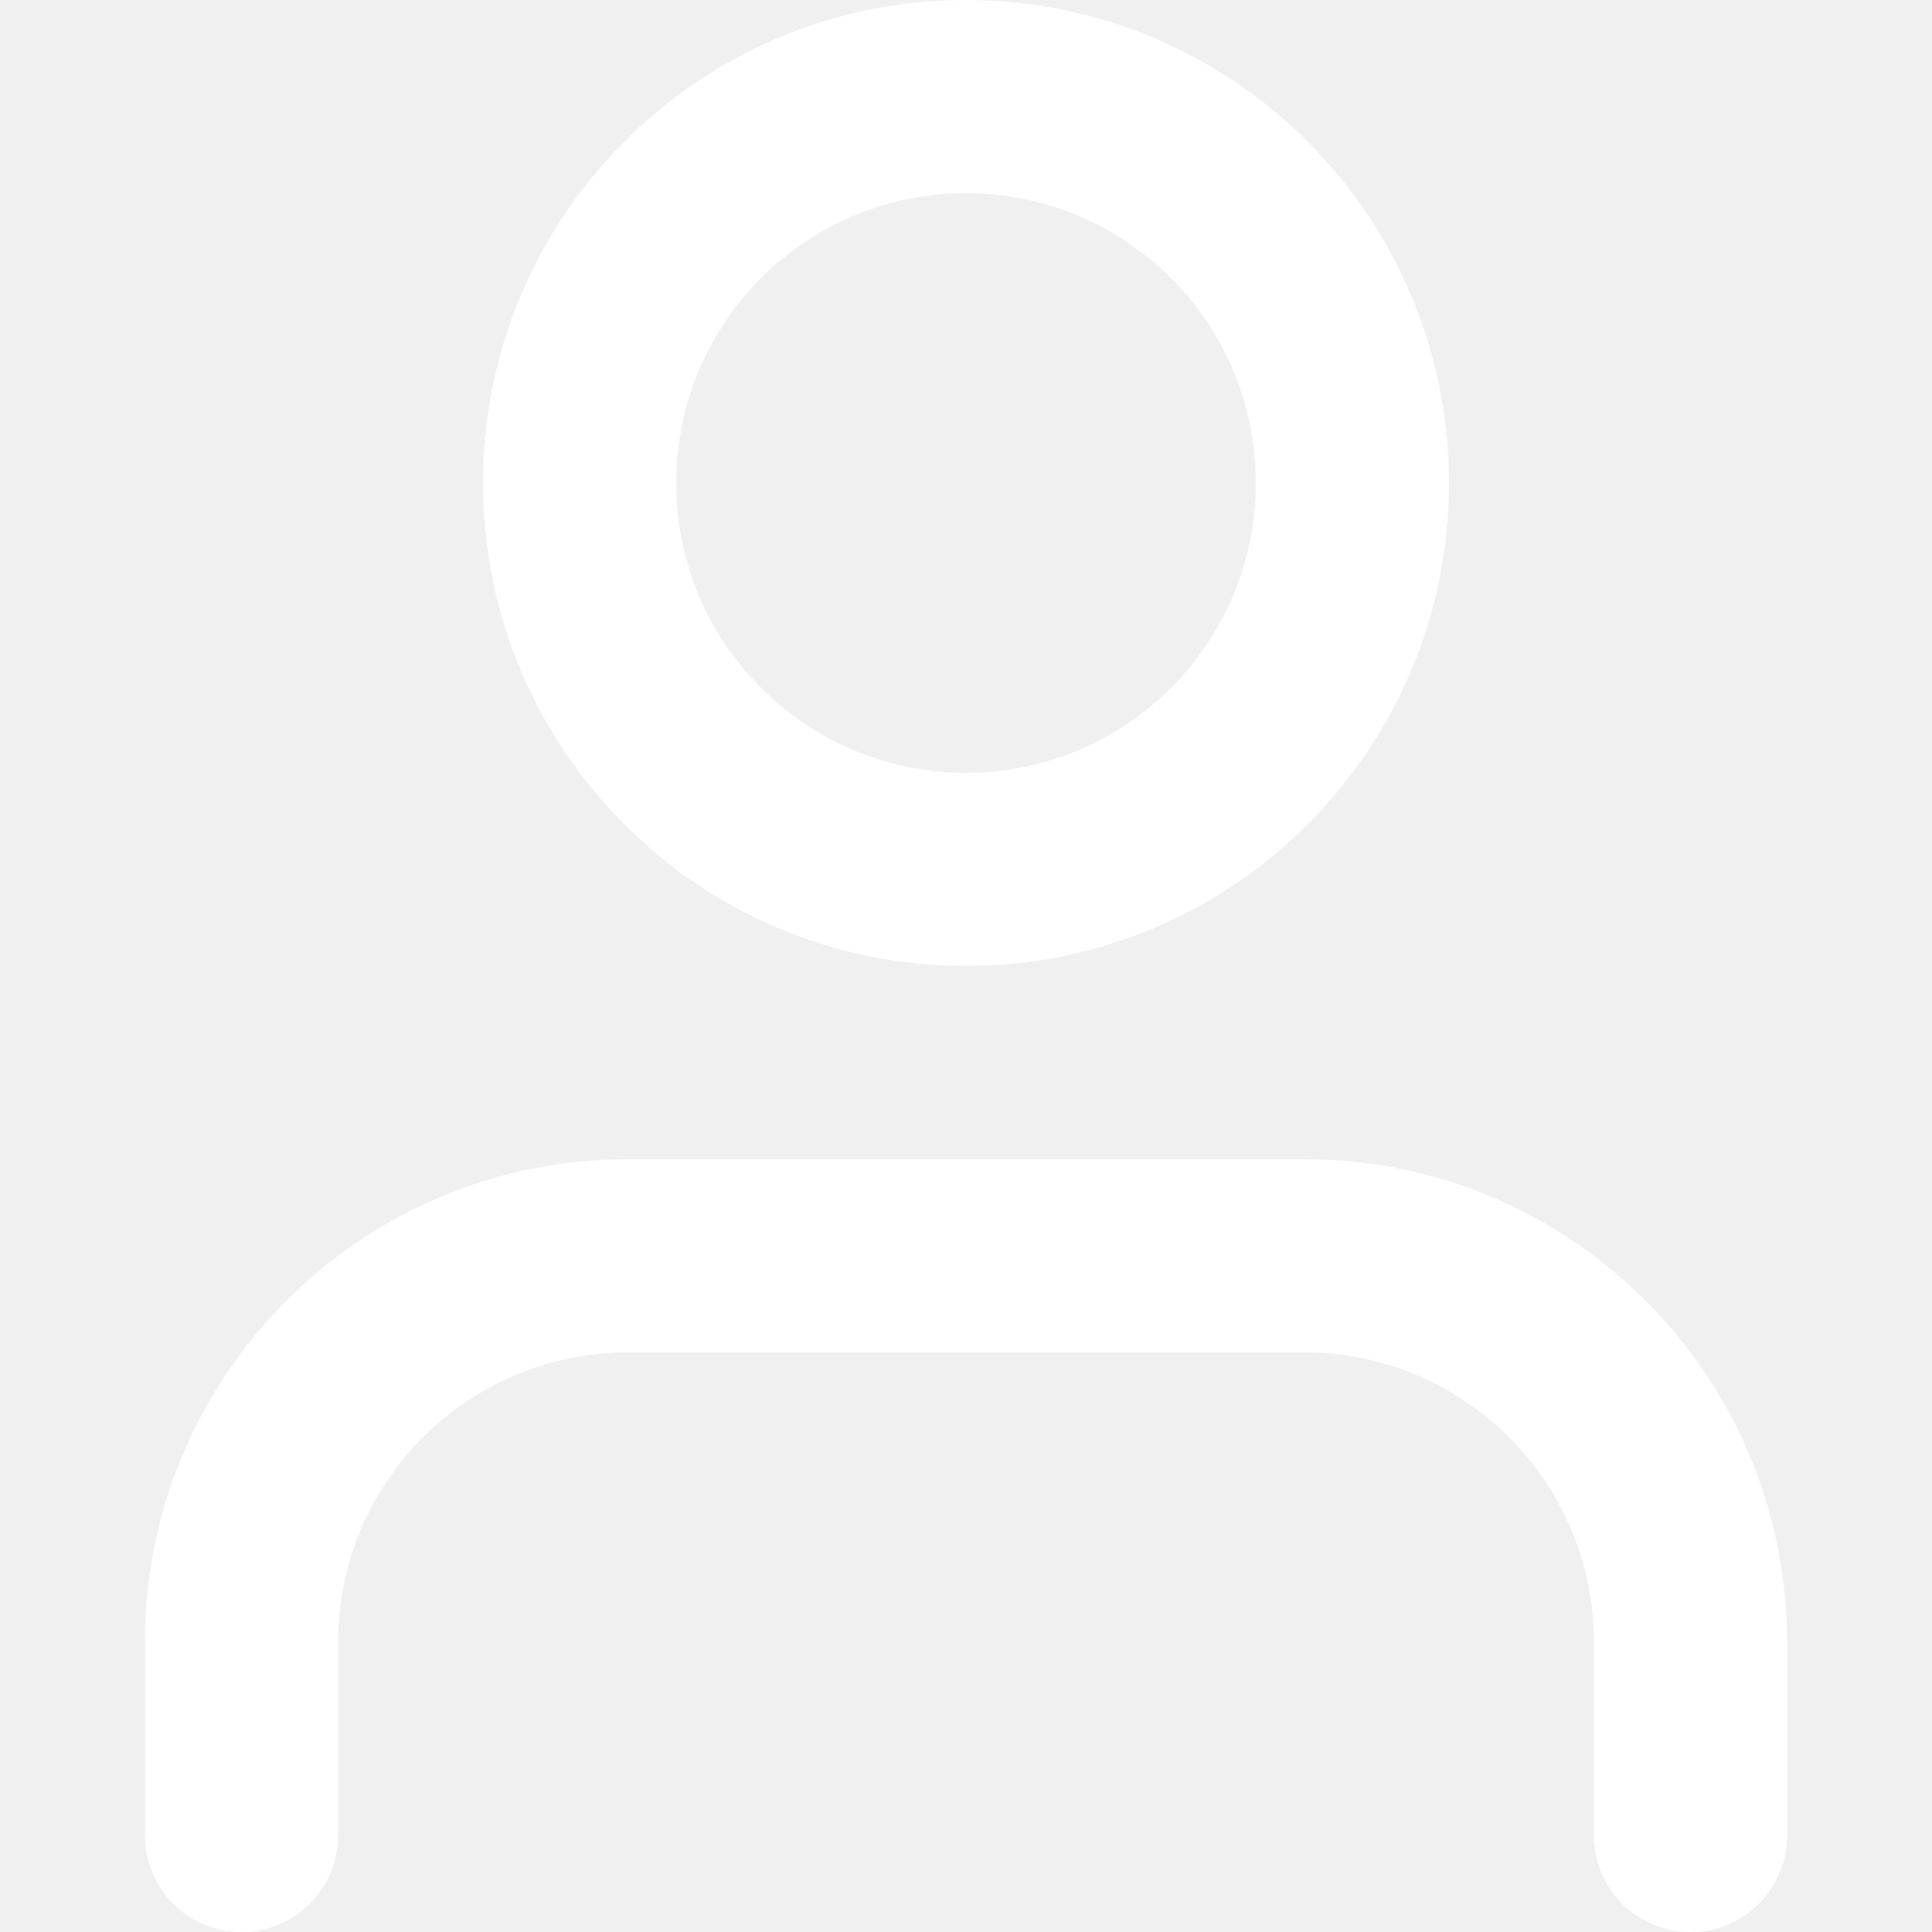
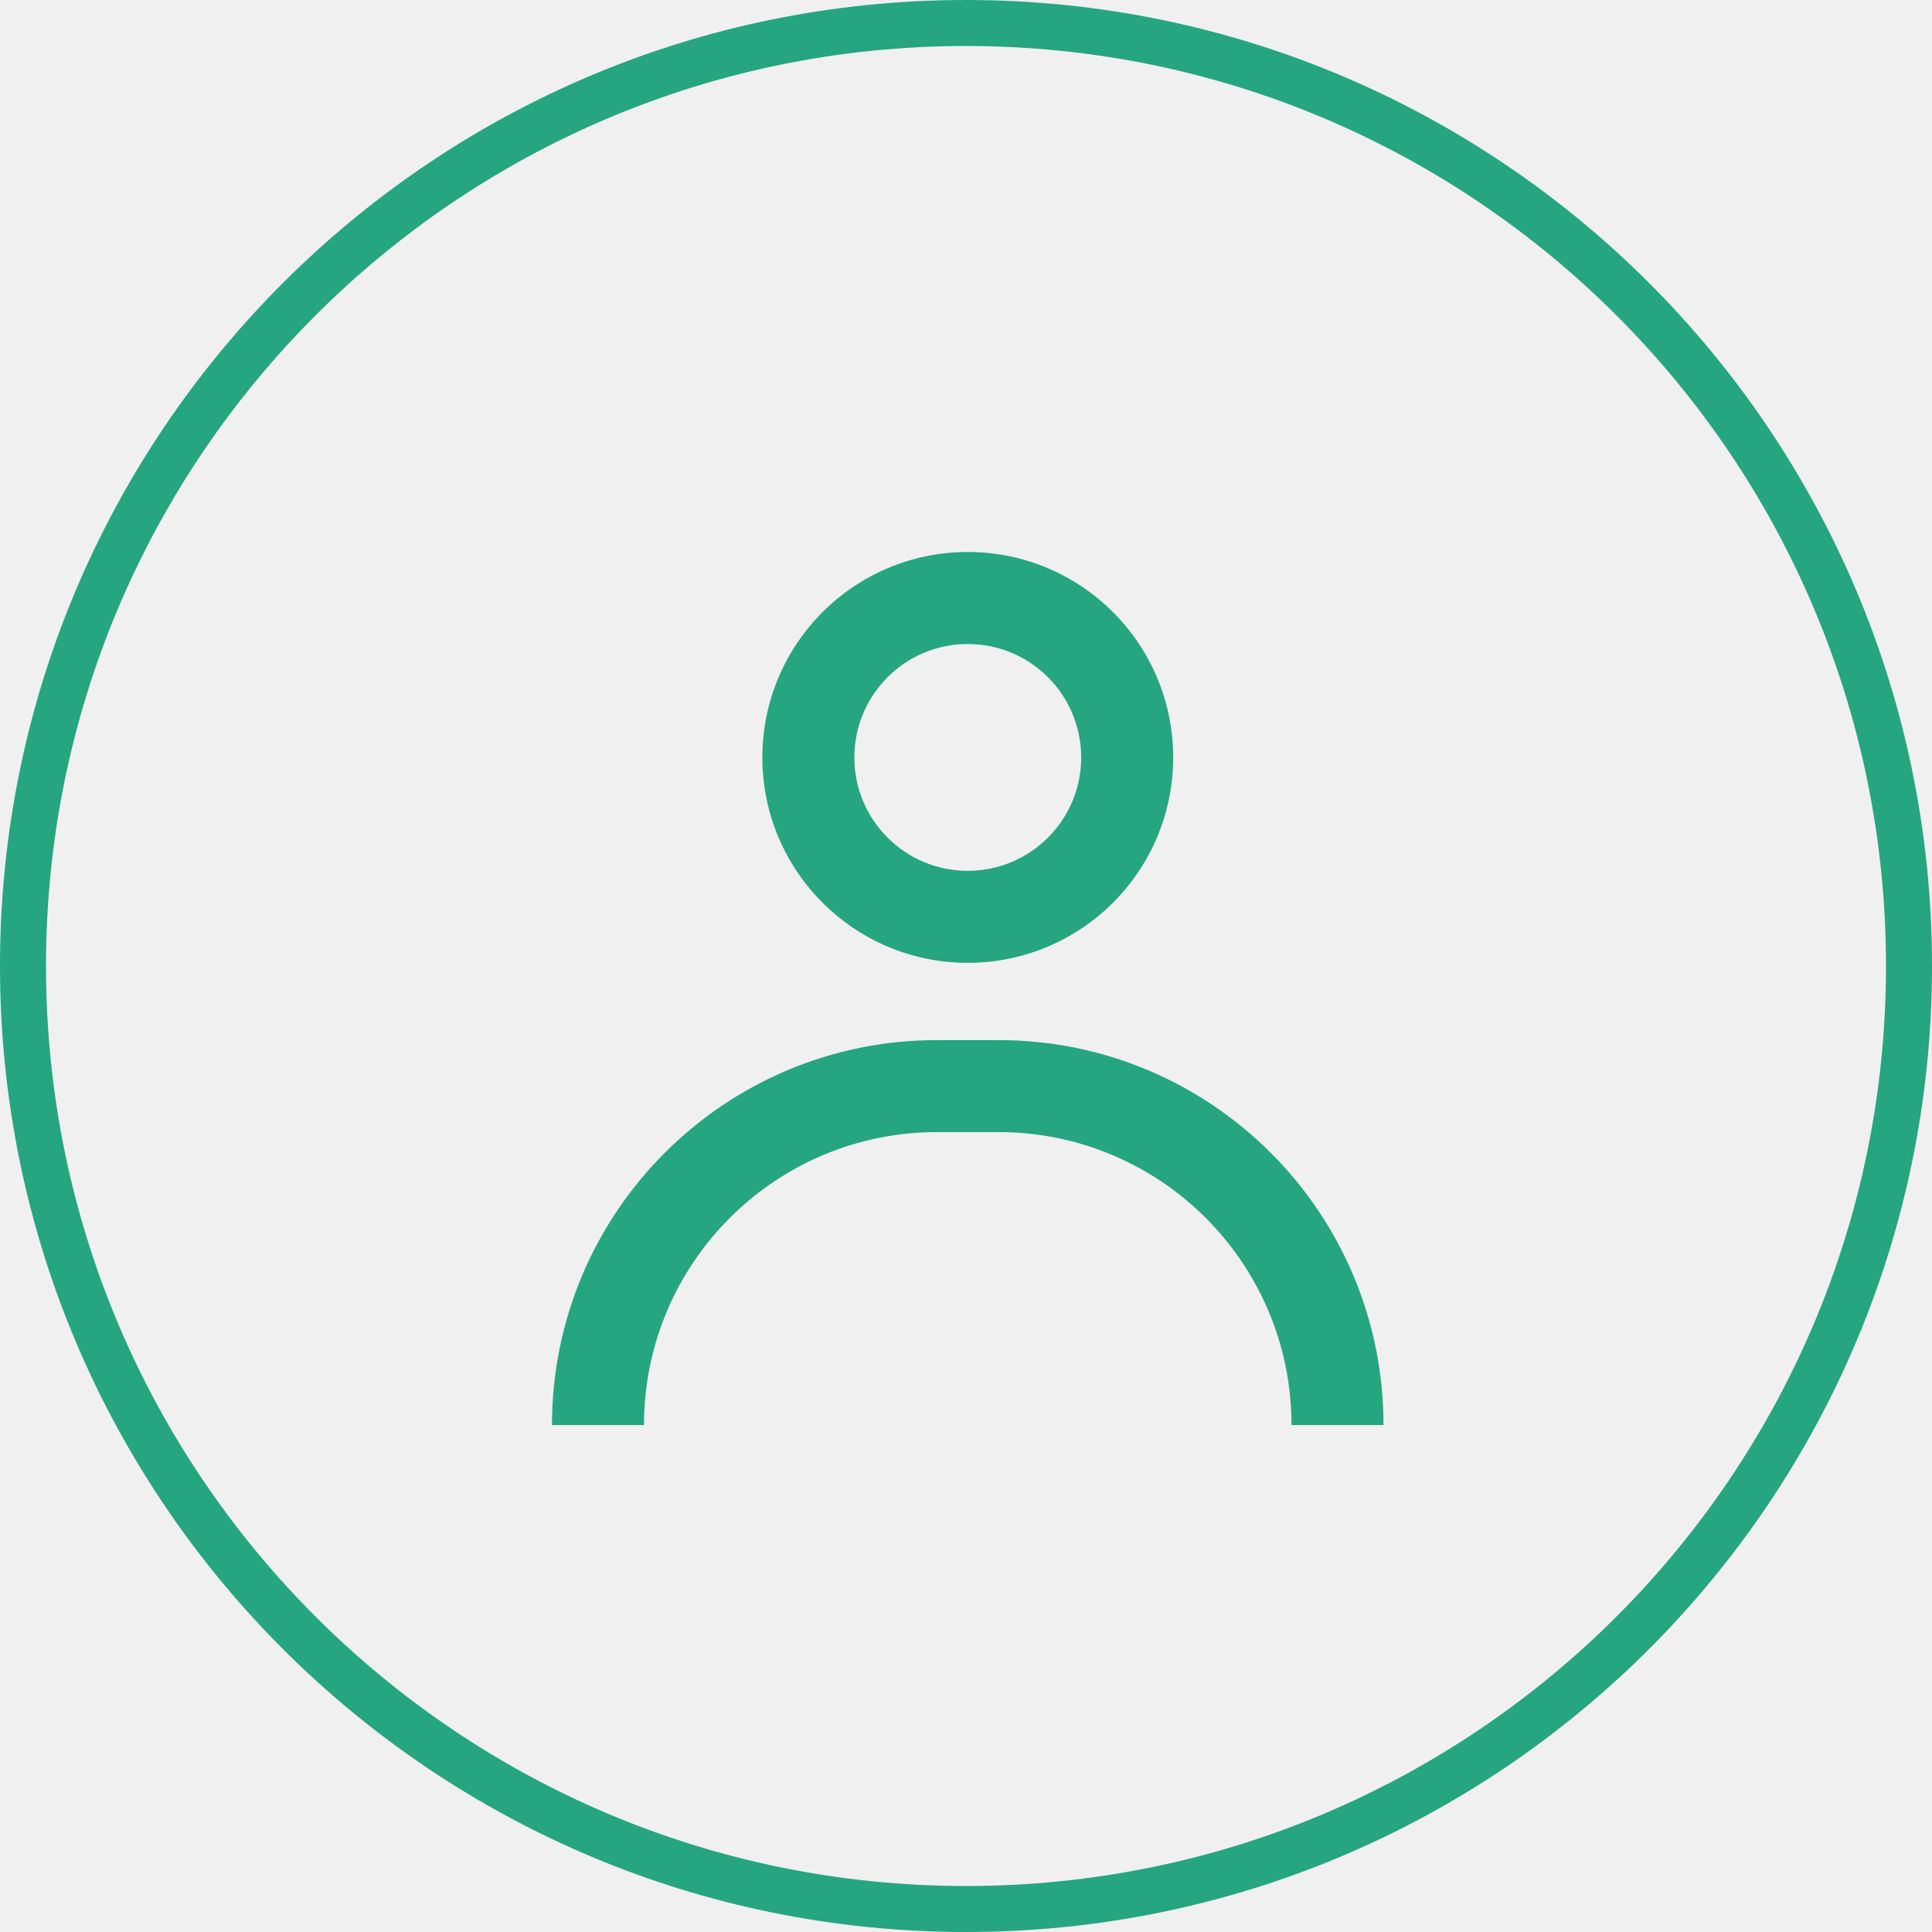
- <svg xmlns="http://www.w3.org/2000/svg" version="1.1" width="32" height="32" viewBox="0 0 32 32">
-   <path fill="#ffffff" d="M21.6 19.2c4.418 0 8 3.582 8 8v0 3.2c0 0.884-0.716 1.6-1.6 1.6s-1.6-0.716-1.6-1.6v0-3.2c0-2.651-2.149-4.8-4.8-4.8v0h-11.2c-2.651 0-4.8 2.149-4.8 4.8v0 3.2c0 0.884-0.716 1.6-1.6 1.6s-1.6-0.716-1.6-1.6v0-3.2c0-4.418 3.582-8 8-8v0zM16 0c4.418 0 8 3.582 8 8s-3.582 8-8 8c-4.418 0-8-3.582-8-8s3.582-8 8-8zM16 3.2c-2.651 0-4.8 2.149-4.8 4.8s2.149 4.8 4.8 4.8c2.651 0 4.8-2.149 4.8-4.8s-2.149-4.8-4.8-4.8z" />
+ <svg xmlns="http://www.w3.org/2000/svg" width="42" height="42" viewBox="0 0 42 42" fill="none">
+   <g id="simple-user">
+     <path id="Union" fill-rule="evenodd" clip-rule="evenodd" d="M21.038 14C22.4 14 23.504 15.104 23.504 16.466C23.504 17.827 22.4 18.931 21.038 18.931C19.677 18.931 18.573 17.827 18.573 16.466C18.573 15.104 19.677 14 21.038 14ZM25.504 16.466C25.504 13.999 23.504 12 21.038 12C18.572 12 16.573 13.999 16.573 16.466C16.573 18.932 18.572 20.931 21.038 20.931C23.504 20.931 25.504 18.932 25.504 16.466ZM20.368 22.611C15.747 22.611 12 26.357 12 30.979H14C14 27.462 16.851 24.611 20.368 24.611H21.708C25.225 24.611 28.076 27.462 28.076 30.979H30.076C30.076 26.357 26.33 22.611 21.708 22.611H20.368Z" fill="#26A581" />
+     <rect x="0.5" y="0.5" width="41" height="41" rx="20.5" stroke="#26A581" />
+   </g>
</svg>
